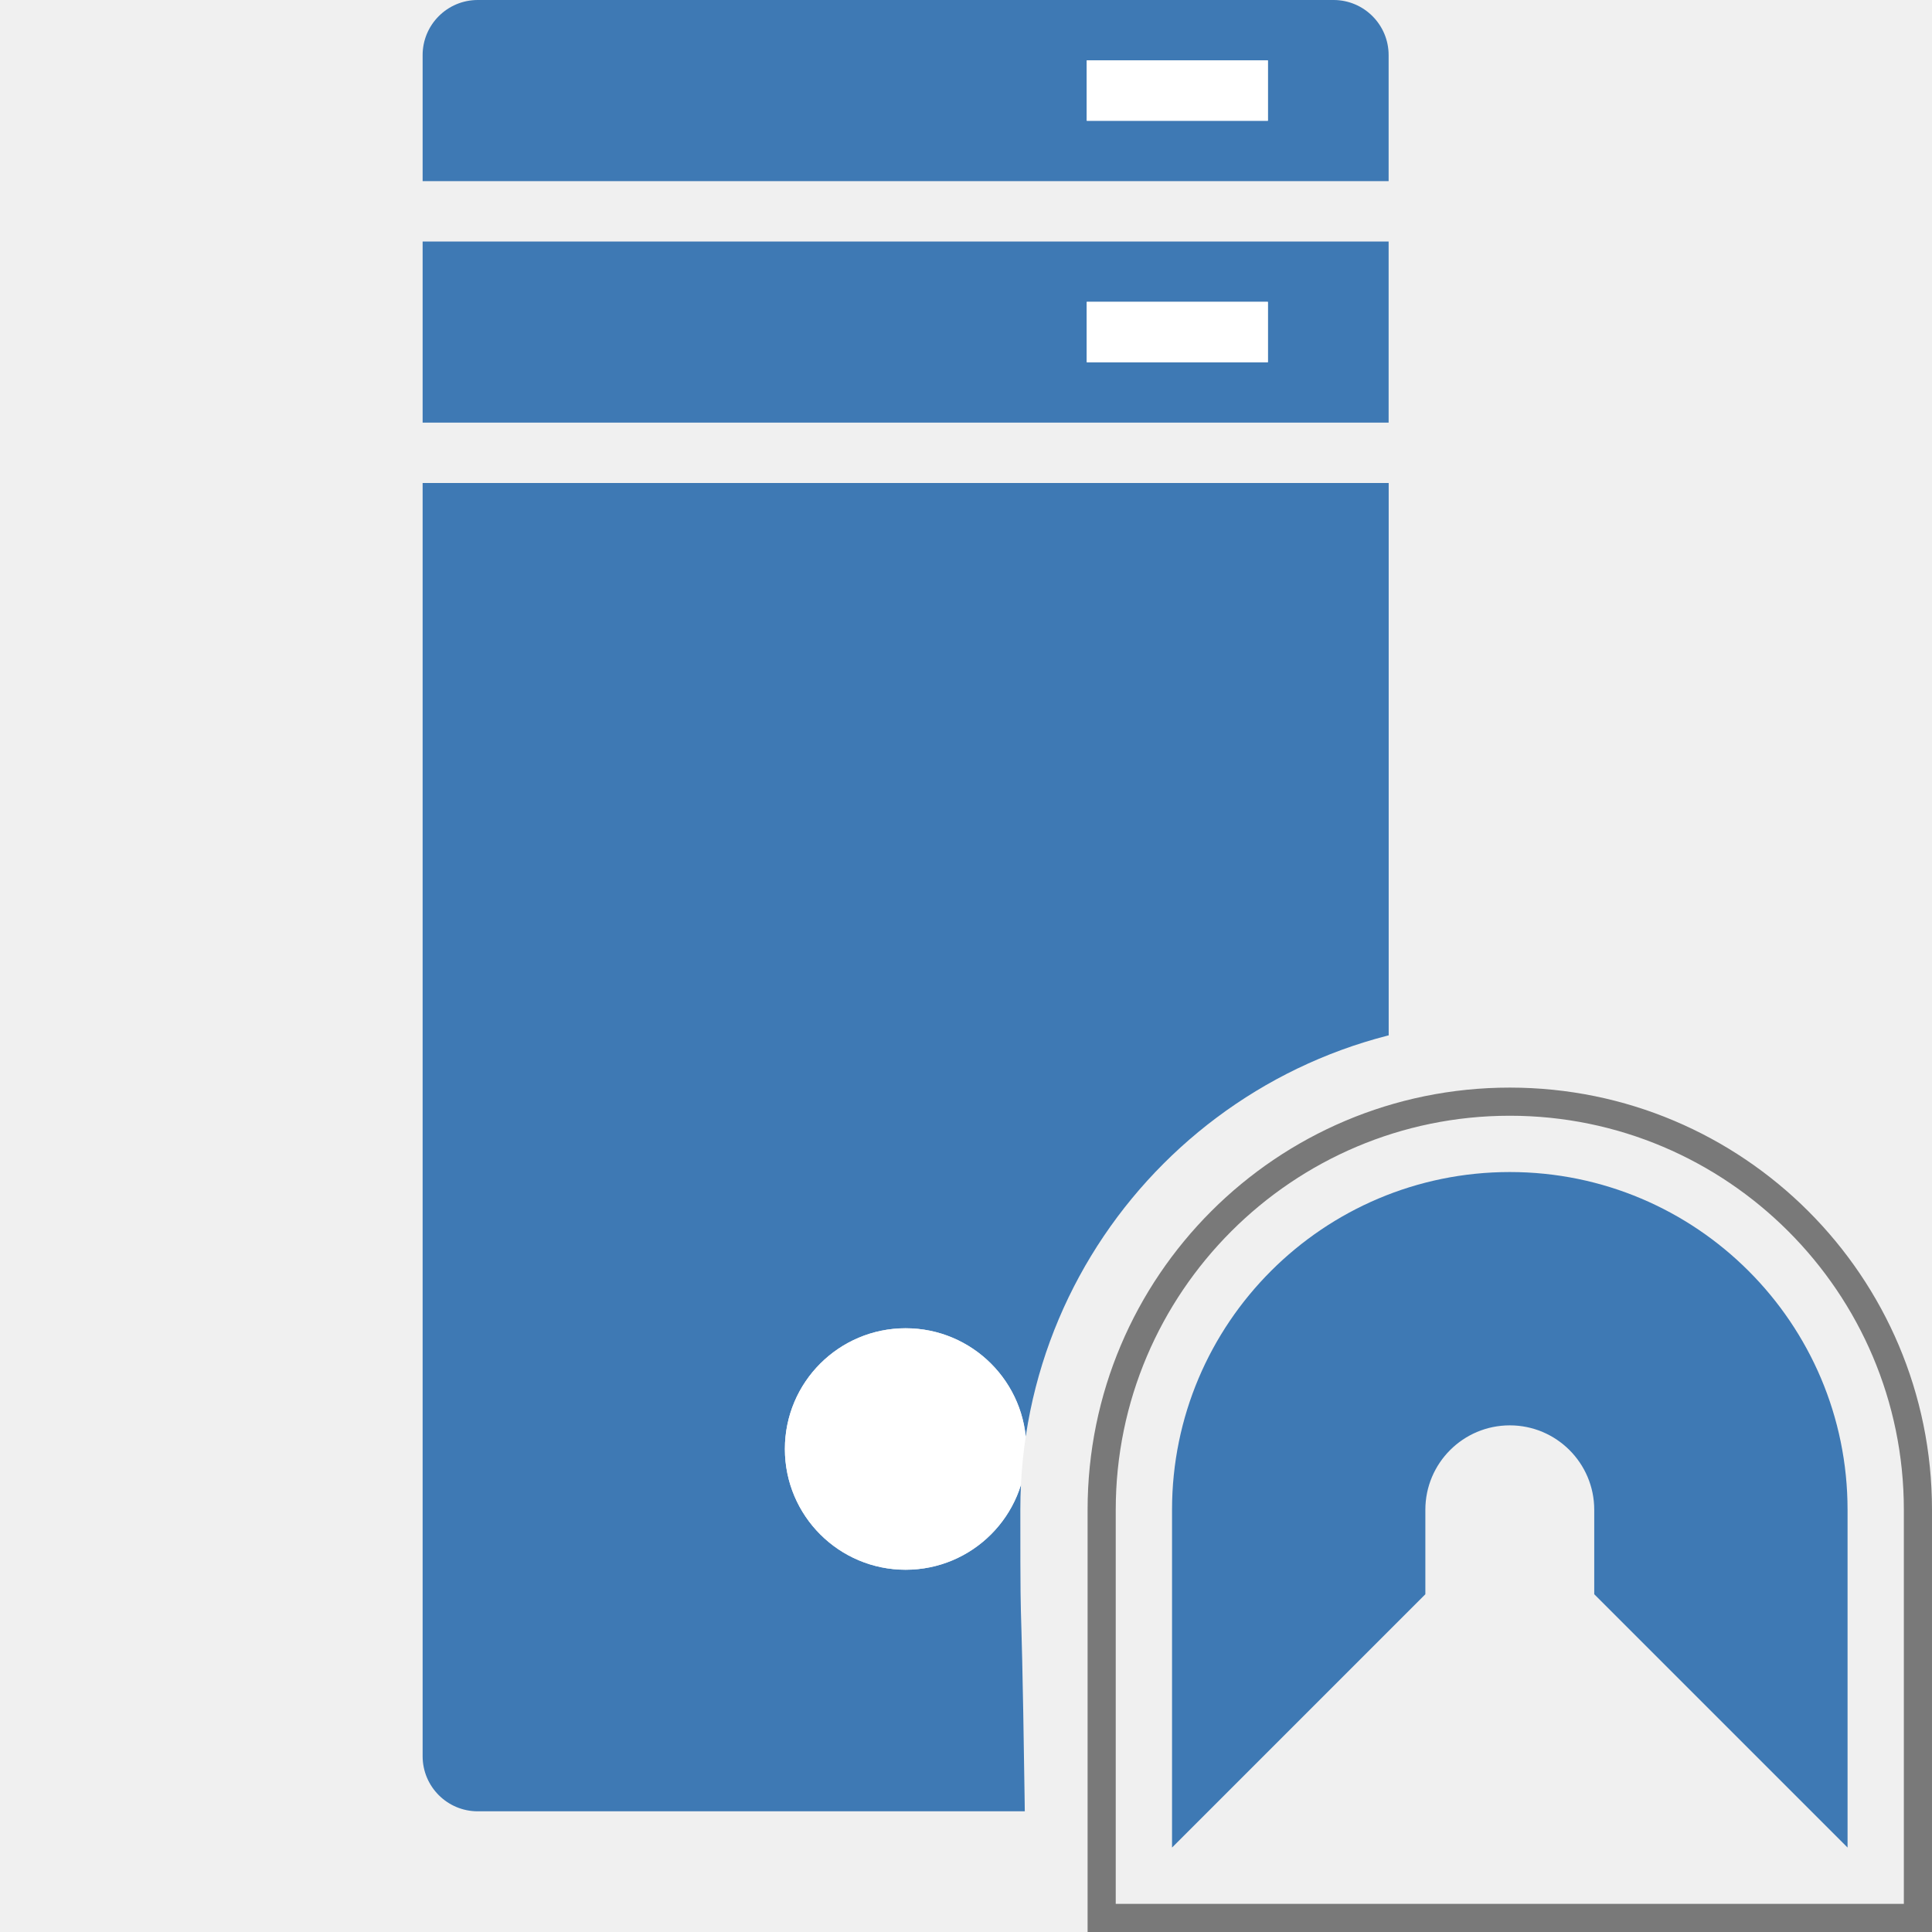
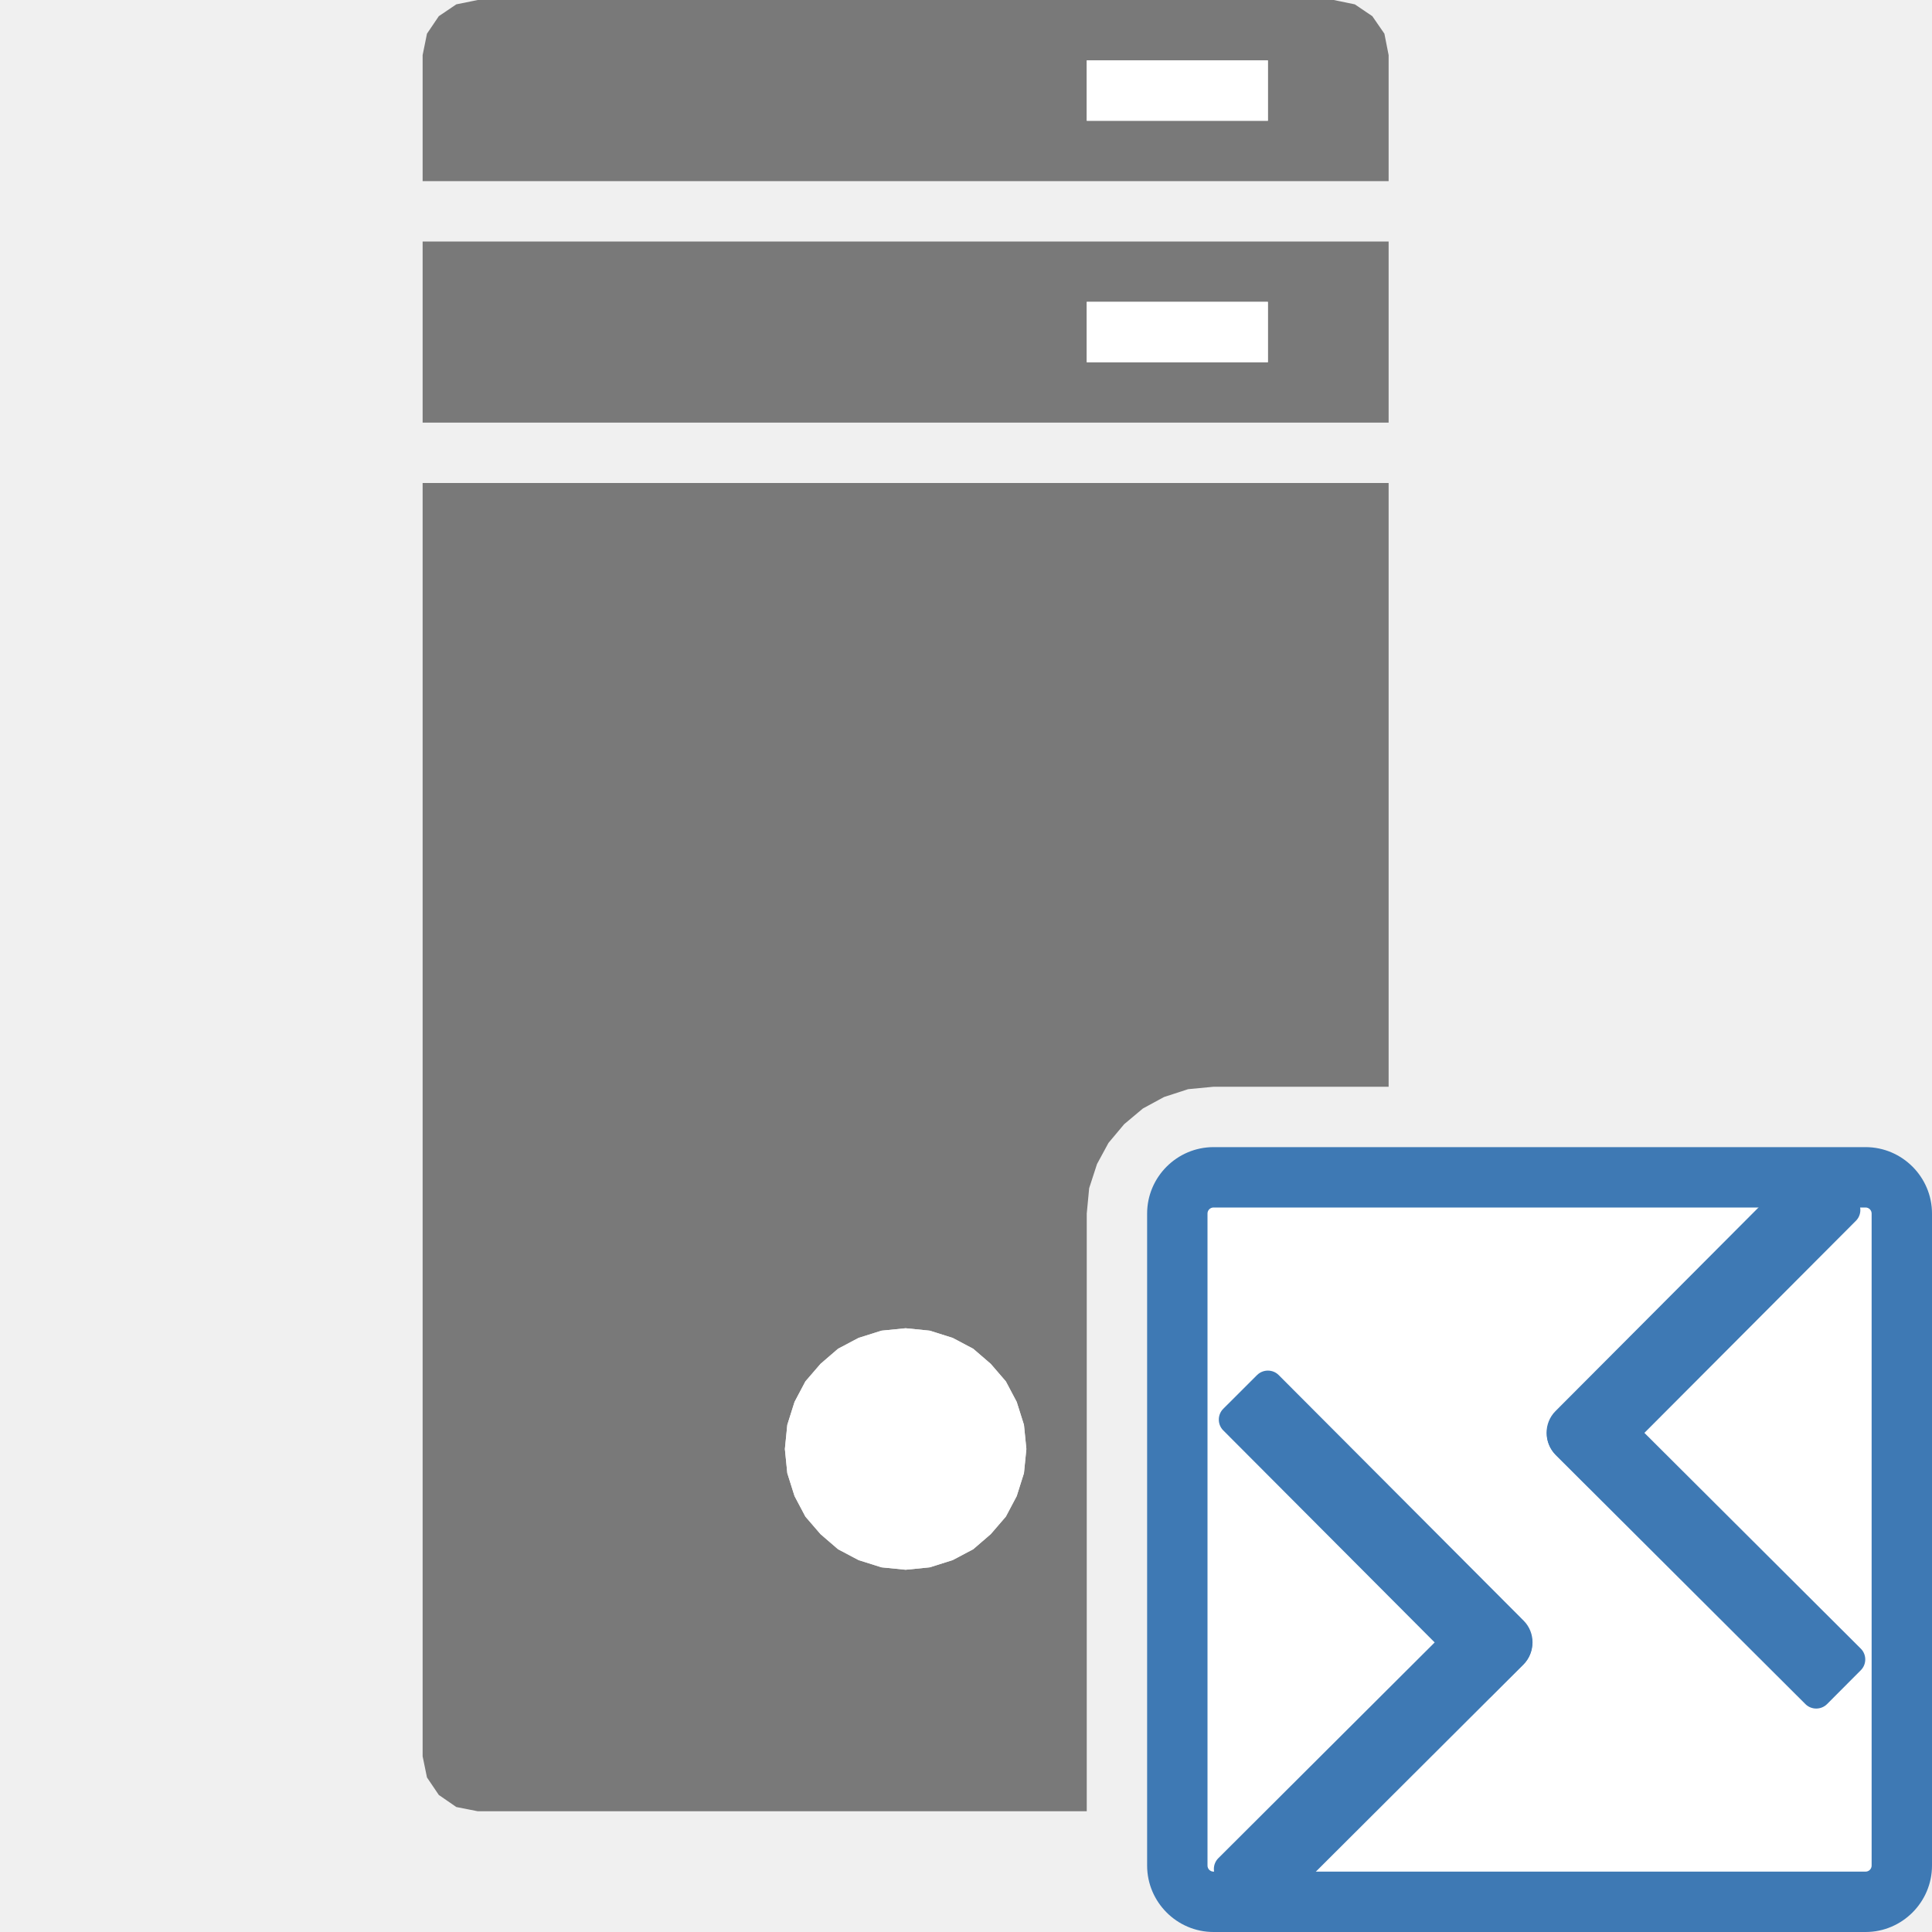
- <svg xmlns="http://www.w3.org/2000/svg" width="32" height="32" viewBox="0 0 32 32" version="1.1" xml:space="preserve">
+ <svg xmlns="http://www.w3.org/2000/svg" width="100%" height="100%" viewBox="0 0 32 32" version="1.1" xml:space="preserve" style="fill-rule:evenodd;clip-rule:evenodd;stroke-linejoin:round;stroke-miterlimit:2;">
  <style type="text / css">
    .Red{fill:#CD4C32;}
    .Green{fill:#4EA17E;}
    .Blue{fill:#3E79B4;}
    .Yellow{fill:#EAB765;}
    .Black{fill:#797979;}
    .Gray{fill:#B4B4B5;}
    .White{fill:#FFFFFF;}
  </style>
  <g id="main">
-     <g id="transformed_icon" transform="matrix(1,0,0,1,-1,-1)">
-       <clipPath id="_clip1">
-         <path d="M18,33C17.915,26.005 17.9,28.988 17.9,26C17.9,21.527 21.527,17.9 26,17.9C28.988,17.9 31.6,19.519 33,21.926L33,1L1,1L1,33L18,33Z" />
-       </clipPath>
-       <g clip-path="url(#_clip1)">
-         <path fill="#3E79B4" class="Blue" d="M23.088,1L8.913,1C8.409,1 8,1.409 8,1.913L8,4L24,4L24,1.913C24,1.409 23.591,1 23.088,1ZM22,3L19,3L19,2L22,2L22,3ZM8,8L24,8L24,5L8,5L8,8ZM19,6L22,6L22,7L19,7L19,6ZM8,30.088C8,30.592 8.409,31.001 8.913,31.001L23.088,31.001C23.592,31.001 24.001,30.592 24.001,30.088L24.001,9L8,9L8,30.088ZM16,23C17.105,23 18,23.895 18,25C18,26.105 17.105,27 16,27C14.895,27 14,26.105 14,25C14,23.895 14.895,23 16,23Z" />
-         <path fill="#FFFFFF" class="White" d="M22,3L19,3L19,2L22,2L22,3ZM22,6L19,6L19,7L22,7L22,6ZM16,23C14.895,23 14,23.895 14,25C14,26.105 14.895,27 16,27C17.105,27 18,26.105 18,25C18,23.895 17.105,23 16,23Z" />
-       </g>
+     <g id="icon">
+       <path class="Black" d="M7.558,0.072L7.268,0.268L7.072,0.558L7,0.913L7,3L23,3L23,0.913L22.93,0.558L22.73,0.268L22.44,0.072L22.09,0L7.913,0L7.558,0.072ZM21,1L21,2L18,2L18,1L21,1ZM7,7L23,7L23,4L7,4L7,7ZM21,5L21,6L18,6L18,5L21,5ZM7,29.09L7.072,29.44L7.268,29.73L7.558,29.93L7.913,30L18,30L18,20.1L18.04,19.68L18.17,19.28L18.36,18.93L18.62,18.62L18.93,18.36L19.28,18.17L19.68,18.04L20.1,18L23,18L23,8L7,8L7,29.09ZM15.4,22.04L15.78,22.16L16.12,22.34L16.41,22.59L16.66,22.88L16.84,23.22L16.96,23.6L17,24L16.96,24.4L16.84,24.78L16.66,25.12L16.41,25.41L16.12,25.66L15.78,25.84L15.4,25.96L15,26L14.6,25.96L14.22,25.84L13.88,25.66L13.59,25.41L13.34,25.12L13.16,24.78L13.04,24.4L13,24L13.04,23.6L13.16,23.22L13.34,22.88L13.59,22.59L13.88,22.34L14.22,22.16L14.6,22.04L15,22L15.4,22.04Z" style="fill:#797979;fill-rule:nonzero;" />
+       <path class="White" d="M18,2L21,2L21,1L18,1L18,2ZM18,6L21,6L21,5L18,5L18,6ZM14.6,22.04L14.22,22.16L13.88,22.34L13.59,22.59L13.34,22.88L13.16,23.22L13.04,23.6L13,24L13.04,24.4L13.16,24.78L13.34,25.12L13.59,25.41L13.88,25.66L14.22,25.84L14.6,25.96L15,26L15.4,25.96L15.78,25.84L16.12,25.66L16.41,25.41L16.66,25.12L16.84,24.78L16.96,24.4L17,24L16.96,23.6L16.84,23.22L16.66,22.88L16.41,22.59L16.12,22.34L15.78,22.16L15.4,22.04L15,22L14.6,22.04Z" style="fill:#fff;fill-rule:nonzero;" />
    </g>
-     <g transform="matrix(0.932396,0,0,0.932396,17.5478,17.5478)">
-       <g id="Rounded-Rectangle-1" transform="matrix(0.166667,0,0,0.166667,0,0)">
-         <path fill="#797979" class="Black" d="M48,6C71.156,6 90,24.841 90,47.994L90,90L6,90L6,47.994C6,24.841 24.847,6 48,6M48,3C23.147,3 3,23.141 3,47.994L3,93L93,93L93,47.994C93,23.141 72.856,3 48,3Z" />
-       </g>
-       <g id="Tunnel-Perspective" transform="matrix(0.166667,0,0,0.166667,0,0)">
-         <path fill="#3E79B4" class="Blue" d="M48,12C28.128,12 12,28.122 12,47.994L12,84L39,57L39,48C39,43.031 43.031,39 48,39C52.969,39 57,43.031 57,48L57,57L84,84L84,47.994C84,28.122 67.875,12 48,12Z" />
+     <g id="overlay">
+       <path class="White" d="M30.9,31.5L20.1,31.5C19.77,31.5 19.5,31.23 19.5,30.9L19.5,20.1C19.5,19.77 19.77,19.5 20.1,19.5L30.9,19.5C31.23,19.5 31.5,19.77 31.5,20.1L31.5,30.9C31.5,31.23 31.23,31.5 30.9,31.5Z" style="fill:#fff;fill-rule:nonzero;" />
+       <path class="Blue" d="M30.9,32L20.1,32C19.495,32 19,31.505 19,30.9L19,20.1C19,19.495 19.495,19 20.1,19L30.9,19C31.505,19 32,19.495 32,20.1L32,30.9C32,31.505 31.505,32 30.9,32ZM30.9,31C30.955,31 31,30.955 31,30.9L31,20.1C31,20.045 30.955,20 30.9,20L20.1,20C20.045,20 20,20.045 20,20.1L20,30.9C20,30.955 20.045,31 20.1,31L30.9,31Z" style="fill:#3e79b4;" />
+       <g>
+         <path class="Blue" d="M30.821,27.664C30.821,27.664 30.262,28.225 30.262,28.225C30.164,28.323 30.003,28.324 29.904,28.226L25.769,24.102C25.573,23.906 25.572,23.583 25.768,23.386L26.327,22.826C26.327,22.826 30.821,27.307 30.821,27.307C30.919,27.405 30.919,27.566 30.821,27.664Z" style="fill:#3e79b4;fill-rule:nonzero;" />
+         <path class="Blue" d="M30.179,19.303L30.739,19.862C30.838,19.96 30.838,20.122 30.74,20.22L26.324,24.648L25.764,24.089C25.567,23.893 25.567,23.57 25.763,23.373L29.82,19.304C29.918,19.206 30.08,19.205 30.178,19.303L30.179,19.303Z" style="fill:#3e79b4;fill-rule:nonzero;" />
+         <path class="Blue" d="M24.673,26.296L25.232,26.857C25.428,27.054 25.427,27.377 25.231,27.573L21.096,31.697C20.997,31.795 20.836,31.794 20.738,31.696L20.179,31.135C20.081,31.037 20.081,30.876 20.179,30.778L24.673,26.296Z" style="fill:#3e79b4;fill-rule:nonzero;" />
+         <path class="Blue" d="M25.236,27.56L24.675,28.119L20.26,23.691C20.163,23.593 20.163,23.432 20.261,23.334L20.821,22.775C20.92,22.677 21.081,22.677 21.179,22.775L25.237,26.844C25.433,27.041 25.432,27.365 25.236,27.561L25.236,27.56Z" style="fill:#3e79b4;fill-rule:nonzero;" />
      </g>
    </g>
  </g>
</svg>
